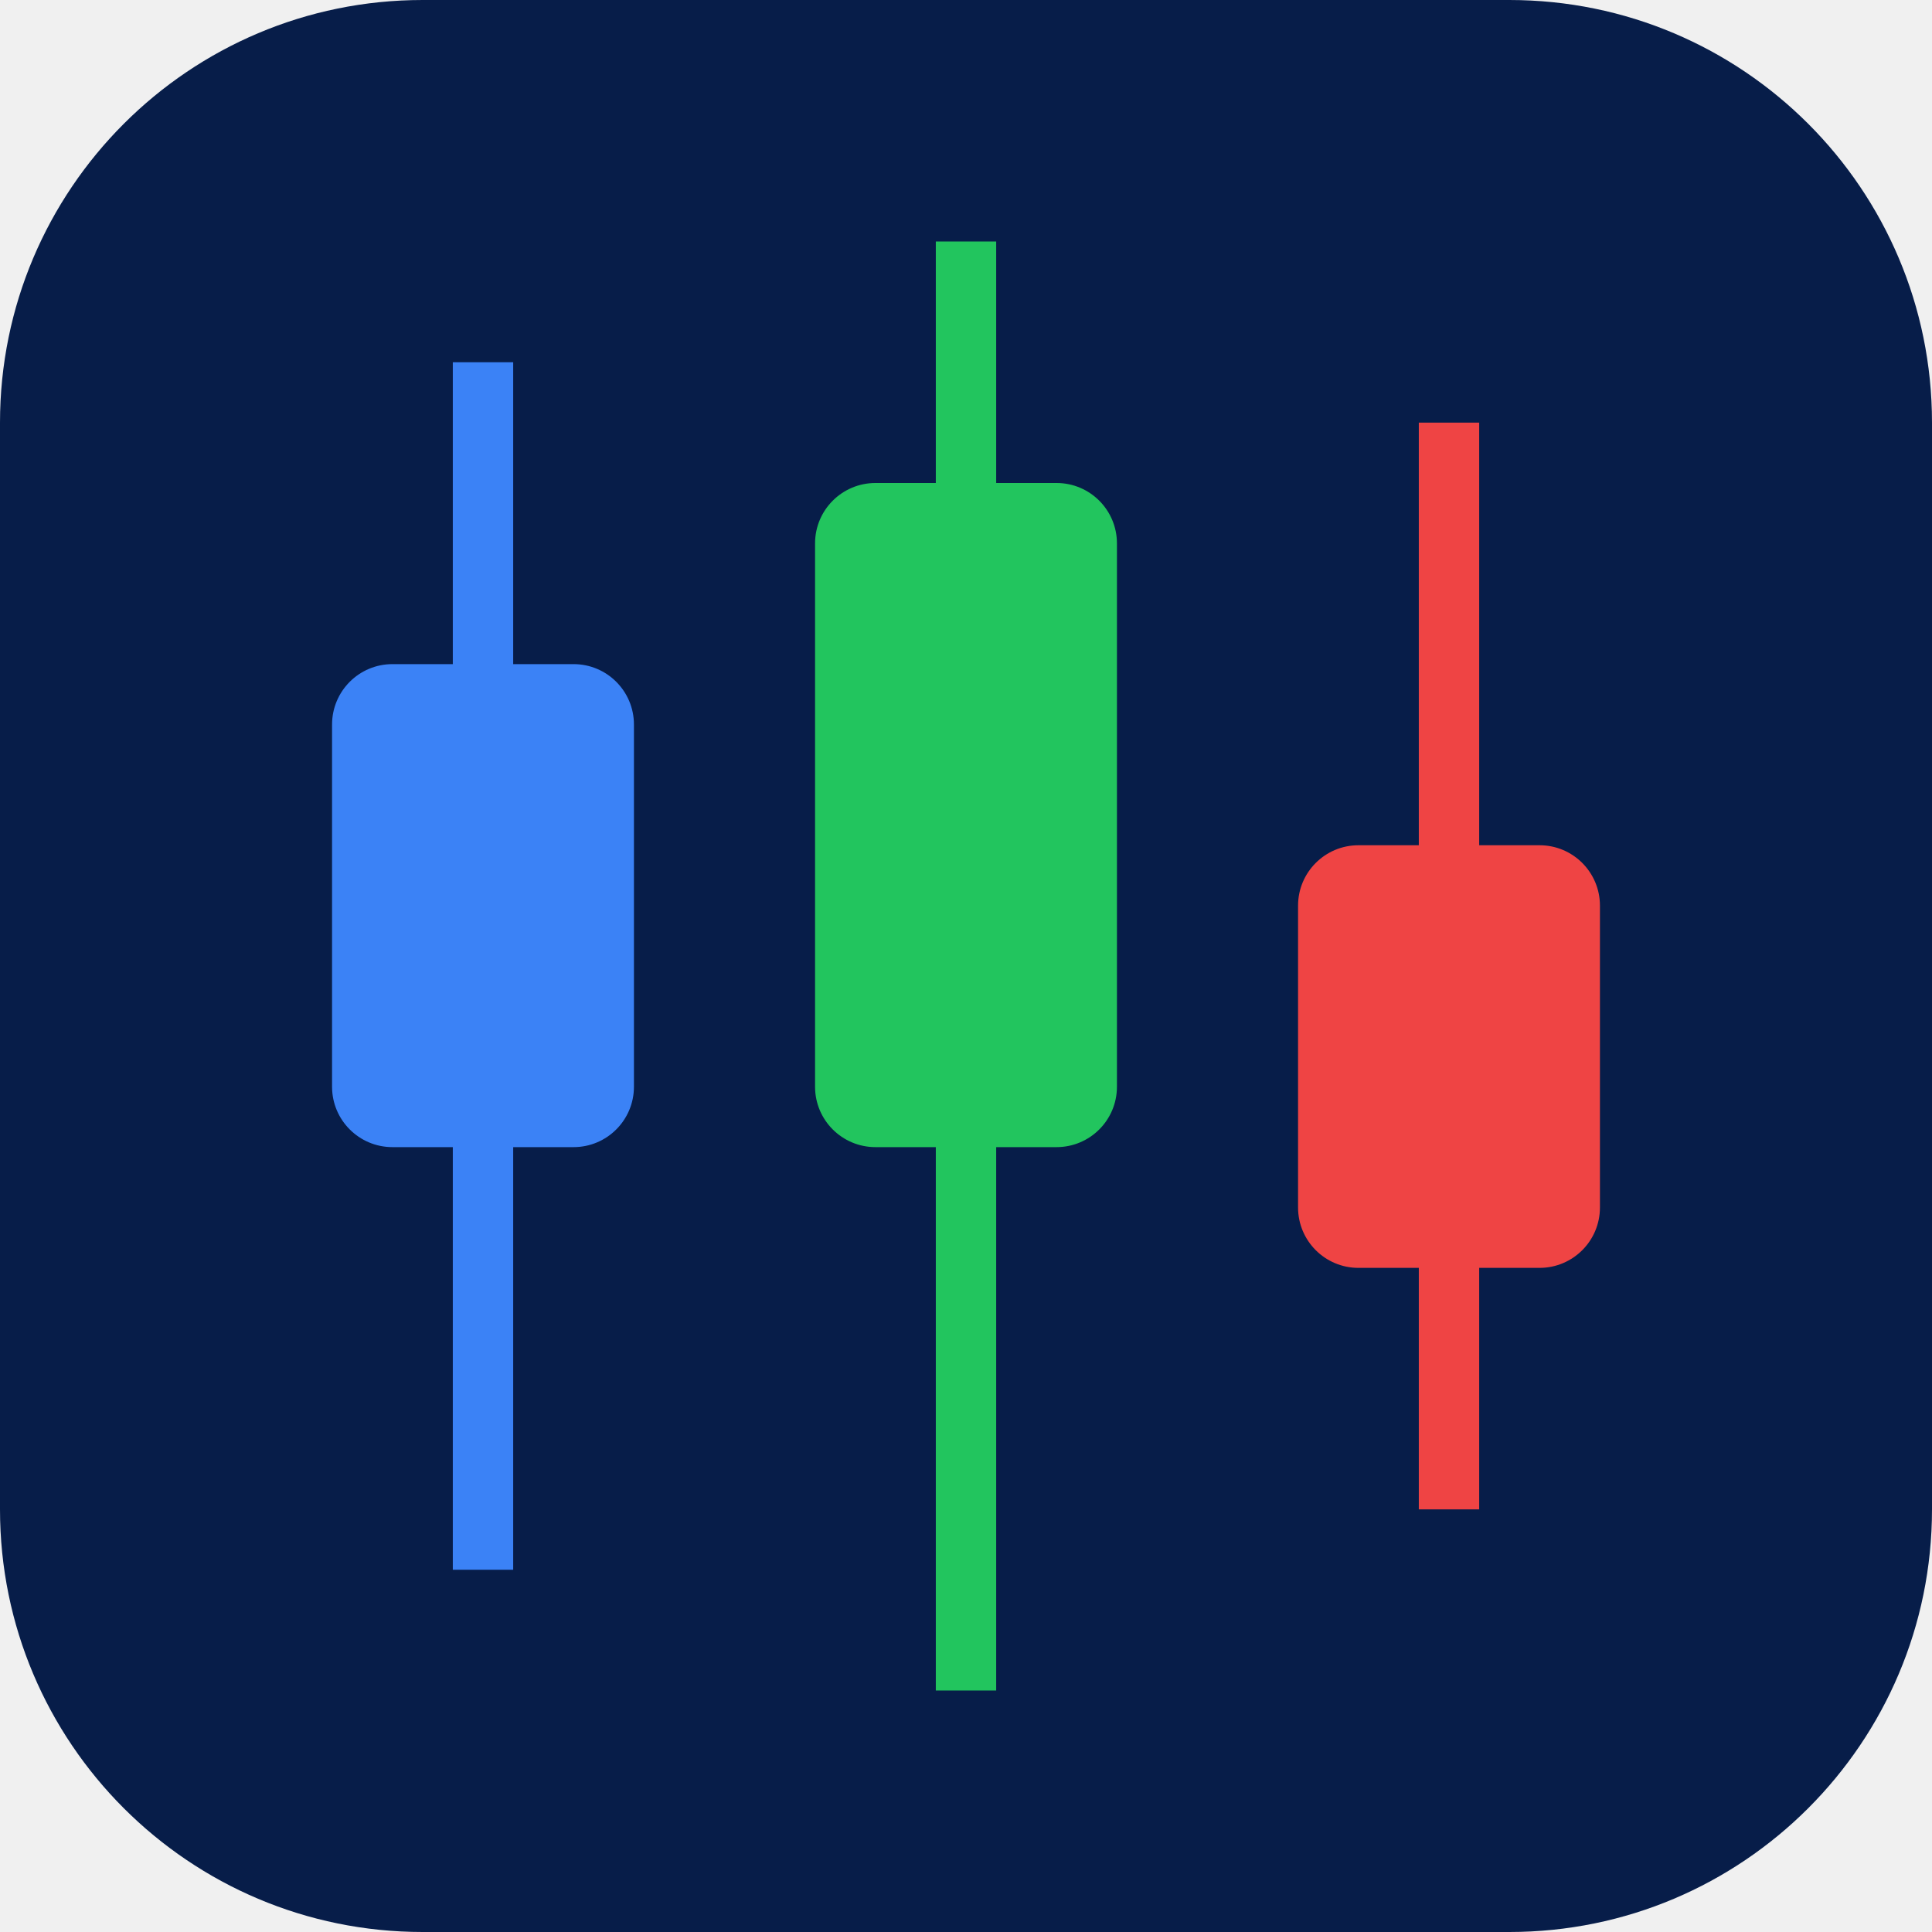
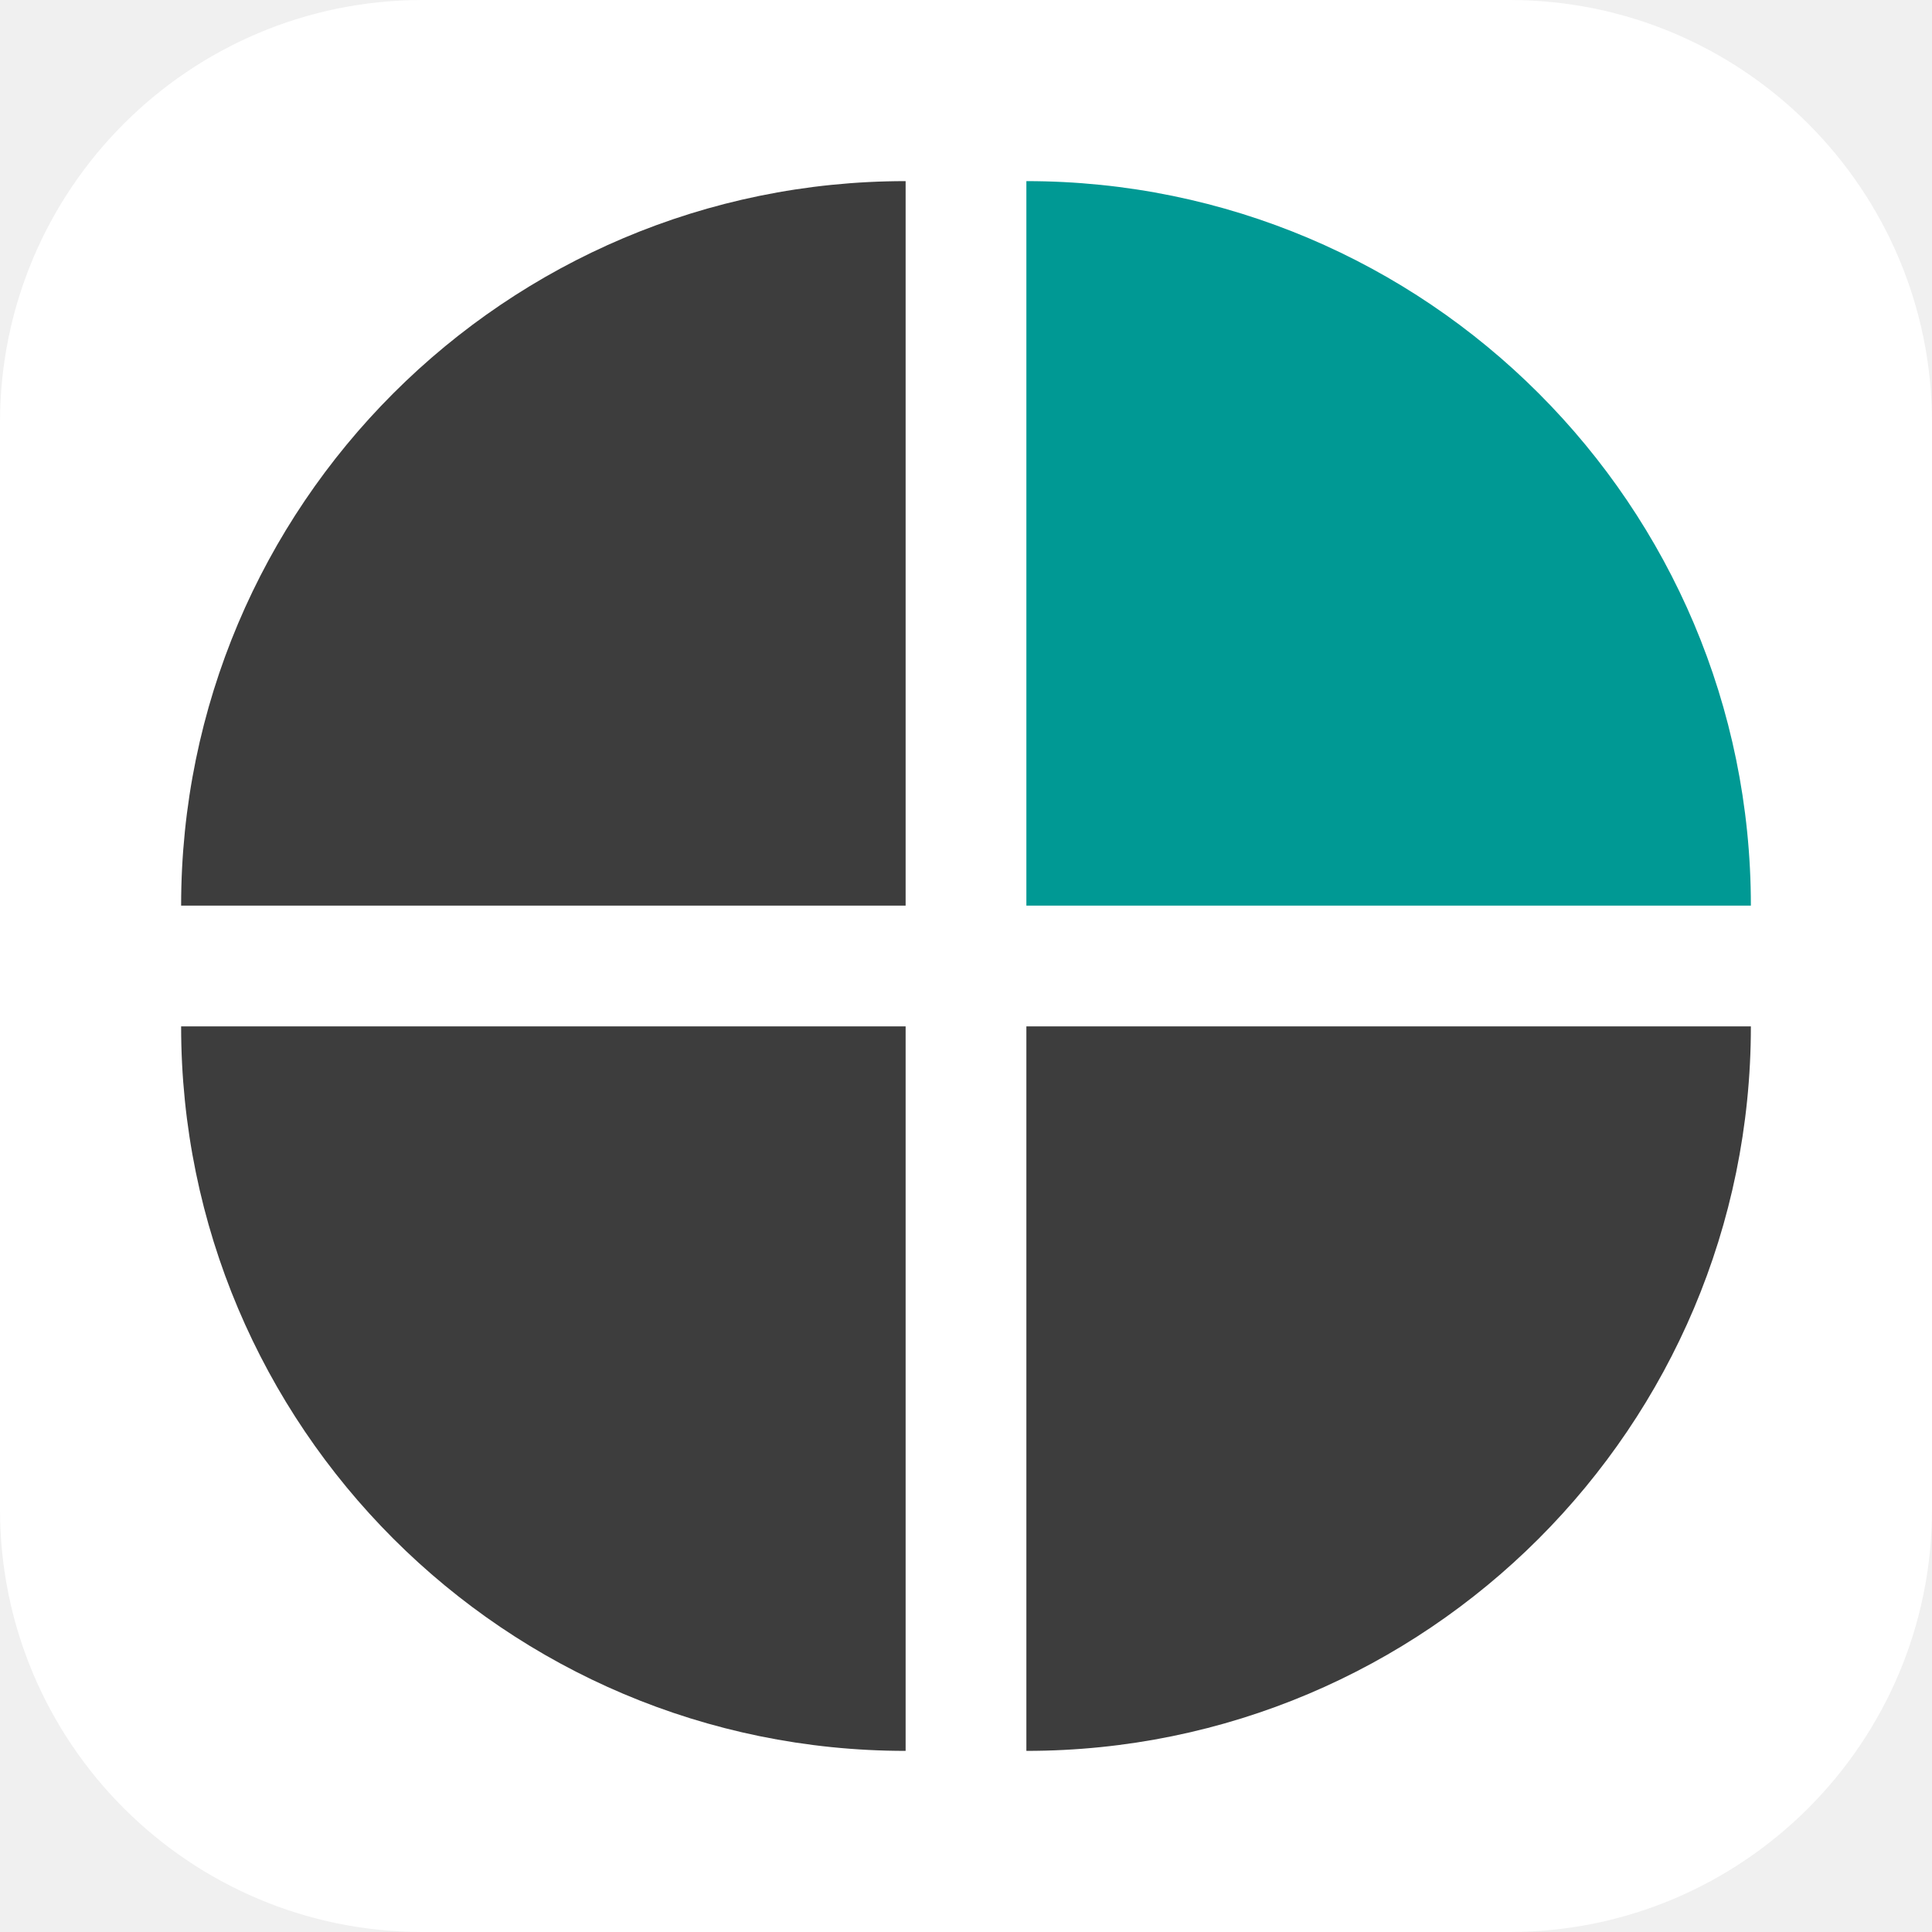
<svg xmlns="http://www.w3.org/2000/svg" viewBox="0 0 64 64">
-   <rect width="64" height="64" rx="14" fill="#071d49" />
-   <line x1="16" y1="12" x2="16" y2="52" stroke="#3b82f6" stroke-width="2" />
-   <rect x="11" y="22" width="10" height="16" rx="2" fill="#3b82f6" />
-   <line x1="32" y1="8" x2="32" y2="56" stroke="#22c55e" stroke-width="2" />
-   <rect x="27" y="16" width="10" height="22" rx="2" fill="#22c55e" />
-   <line x1="48" y1="14" x2="48" y2="50" stroke="#ef4444" stroke-width="2" />
-   <rect x="43" y="28" width="10" height="14" rx="2" fill="#ef4444" />
+   <rect width="64" height="64" rx="14" fill="#ffffff" />
+   <path d="M30 30 L30 6 A24 24 0 0 0 6 30 Z" fill="#3d3d3d" />
+   <path d="M34 30 L34 6 A24 24 0 0 1 58 30 Z" fill="#009994" />
+   <path d="M30 34 L30 58 A24 24 0 0 1 6 34 Z" fill="#3d3d3d" />
+   <path d="M34 34 L34 58 A24 24 0 0 0 58 34 Z" fill="#3d3d3d" />
</svg>
